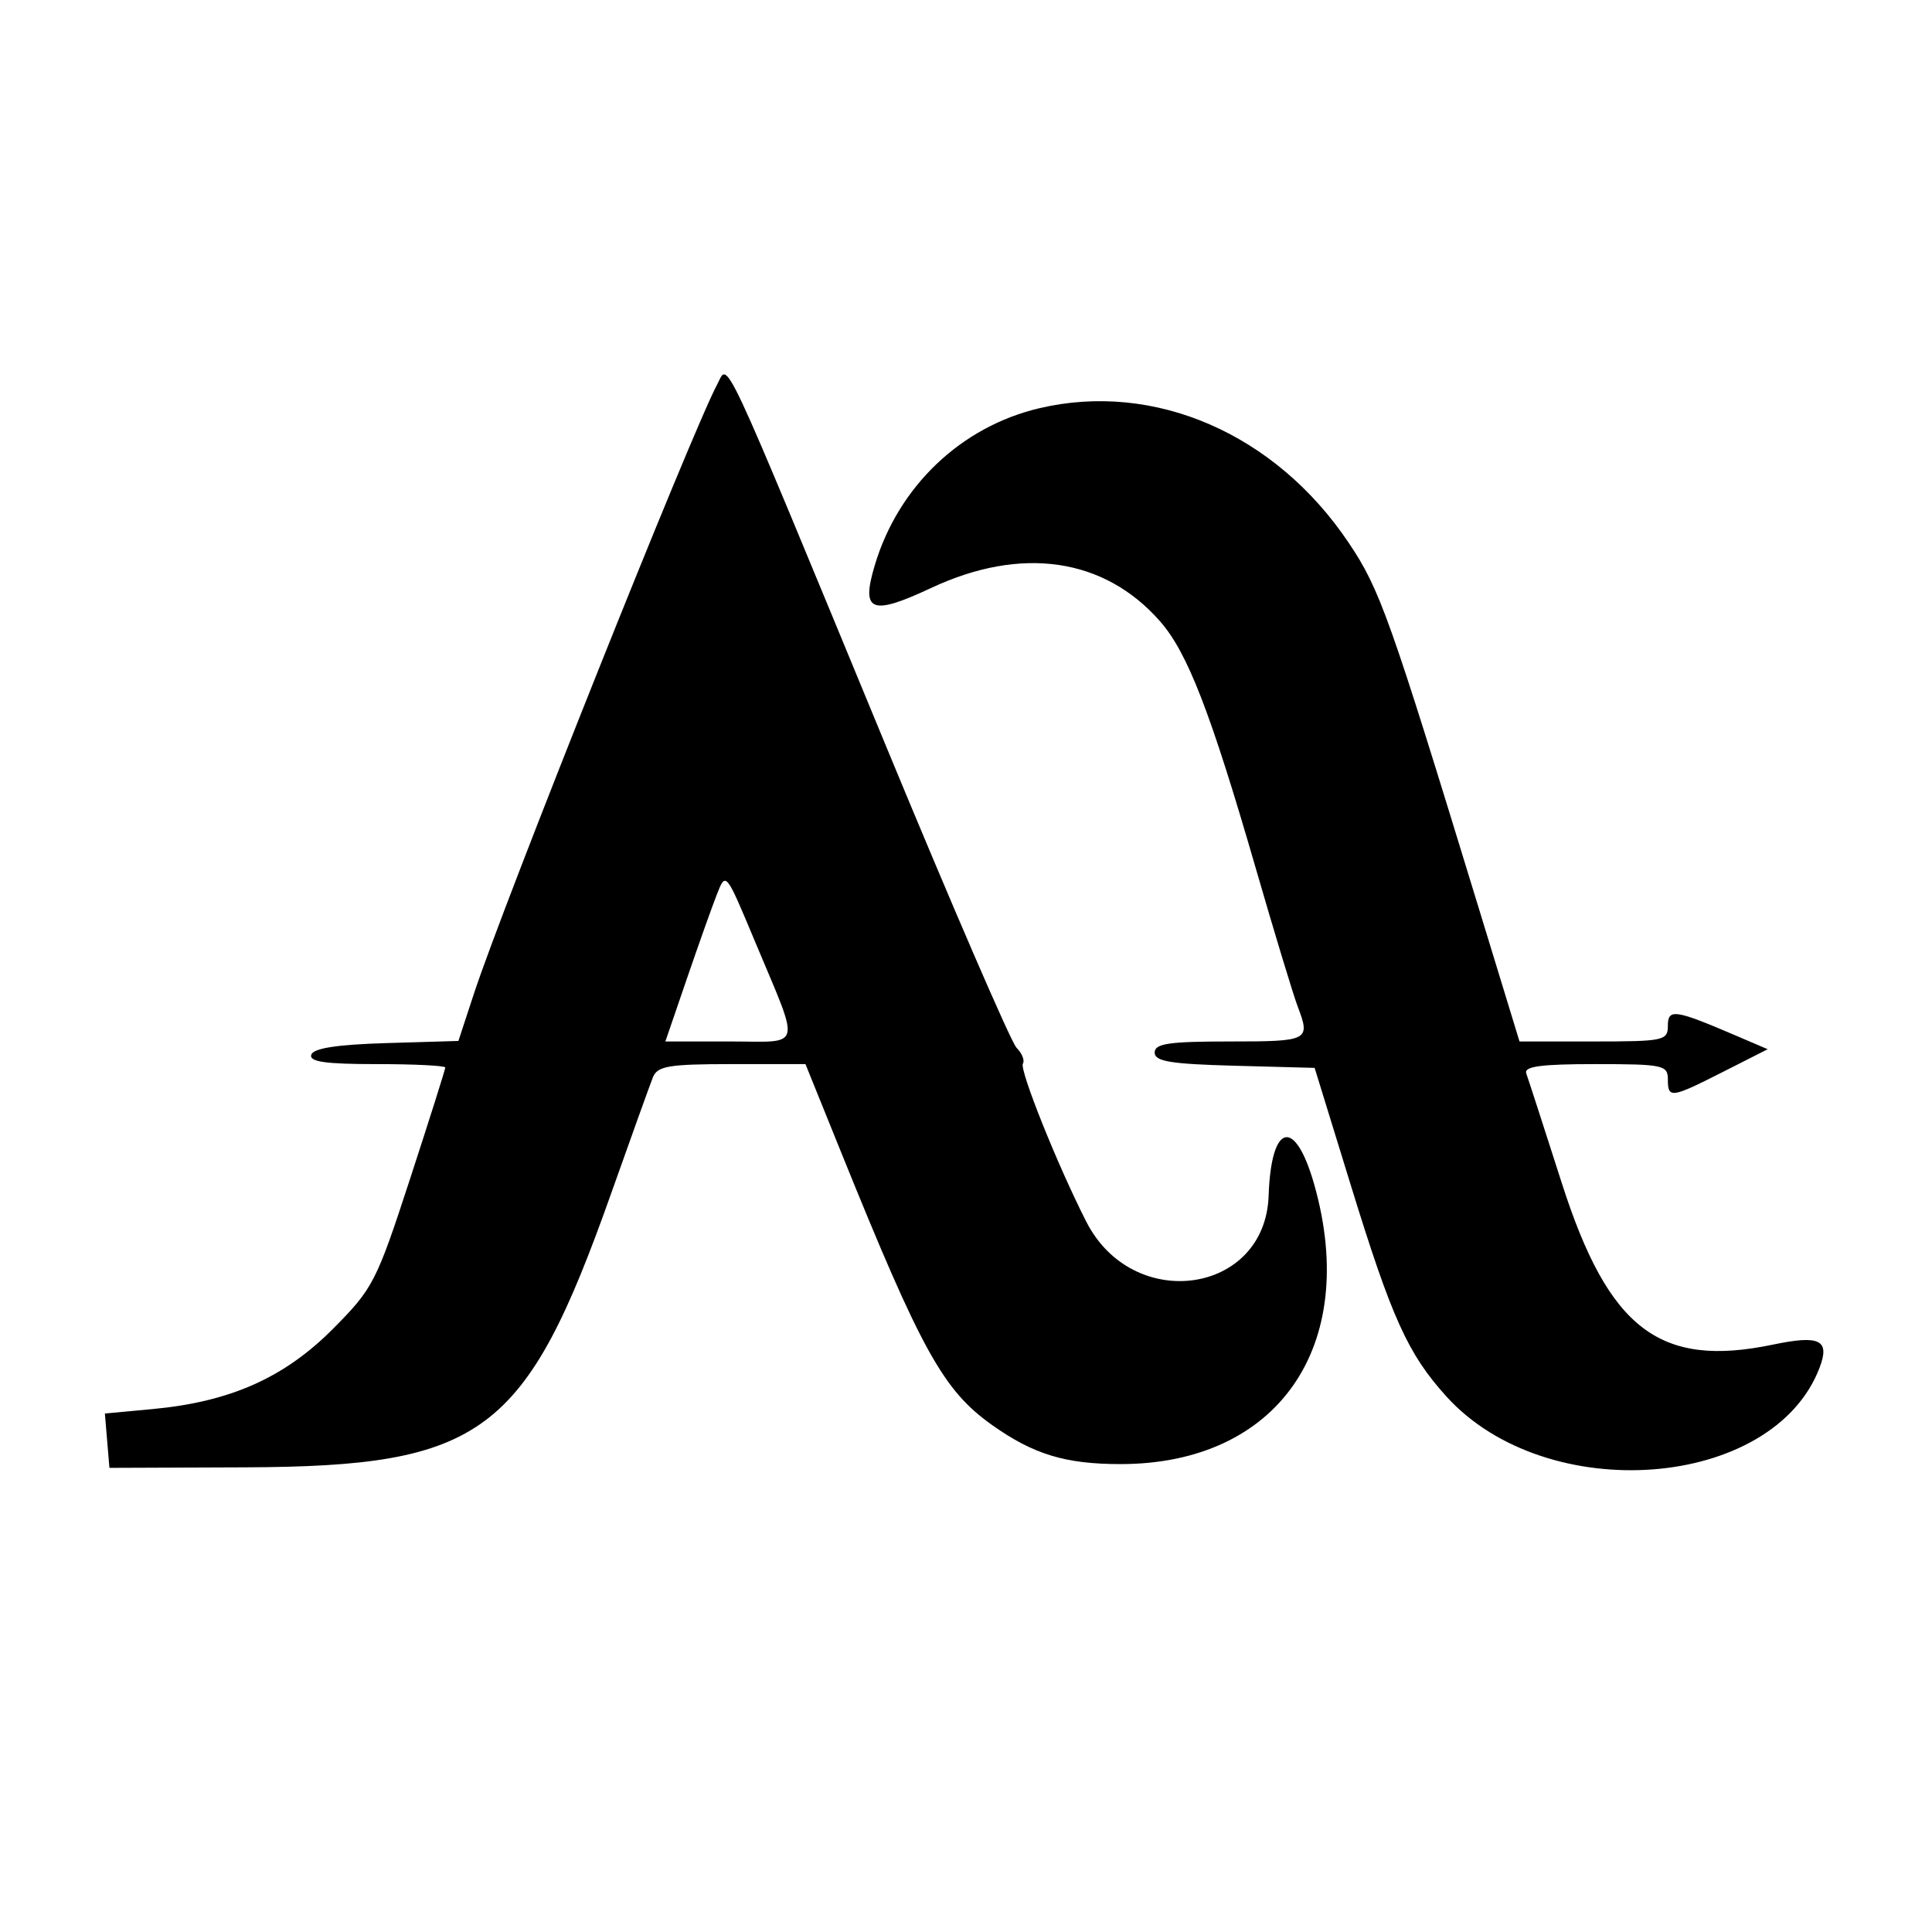
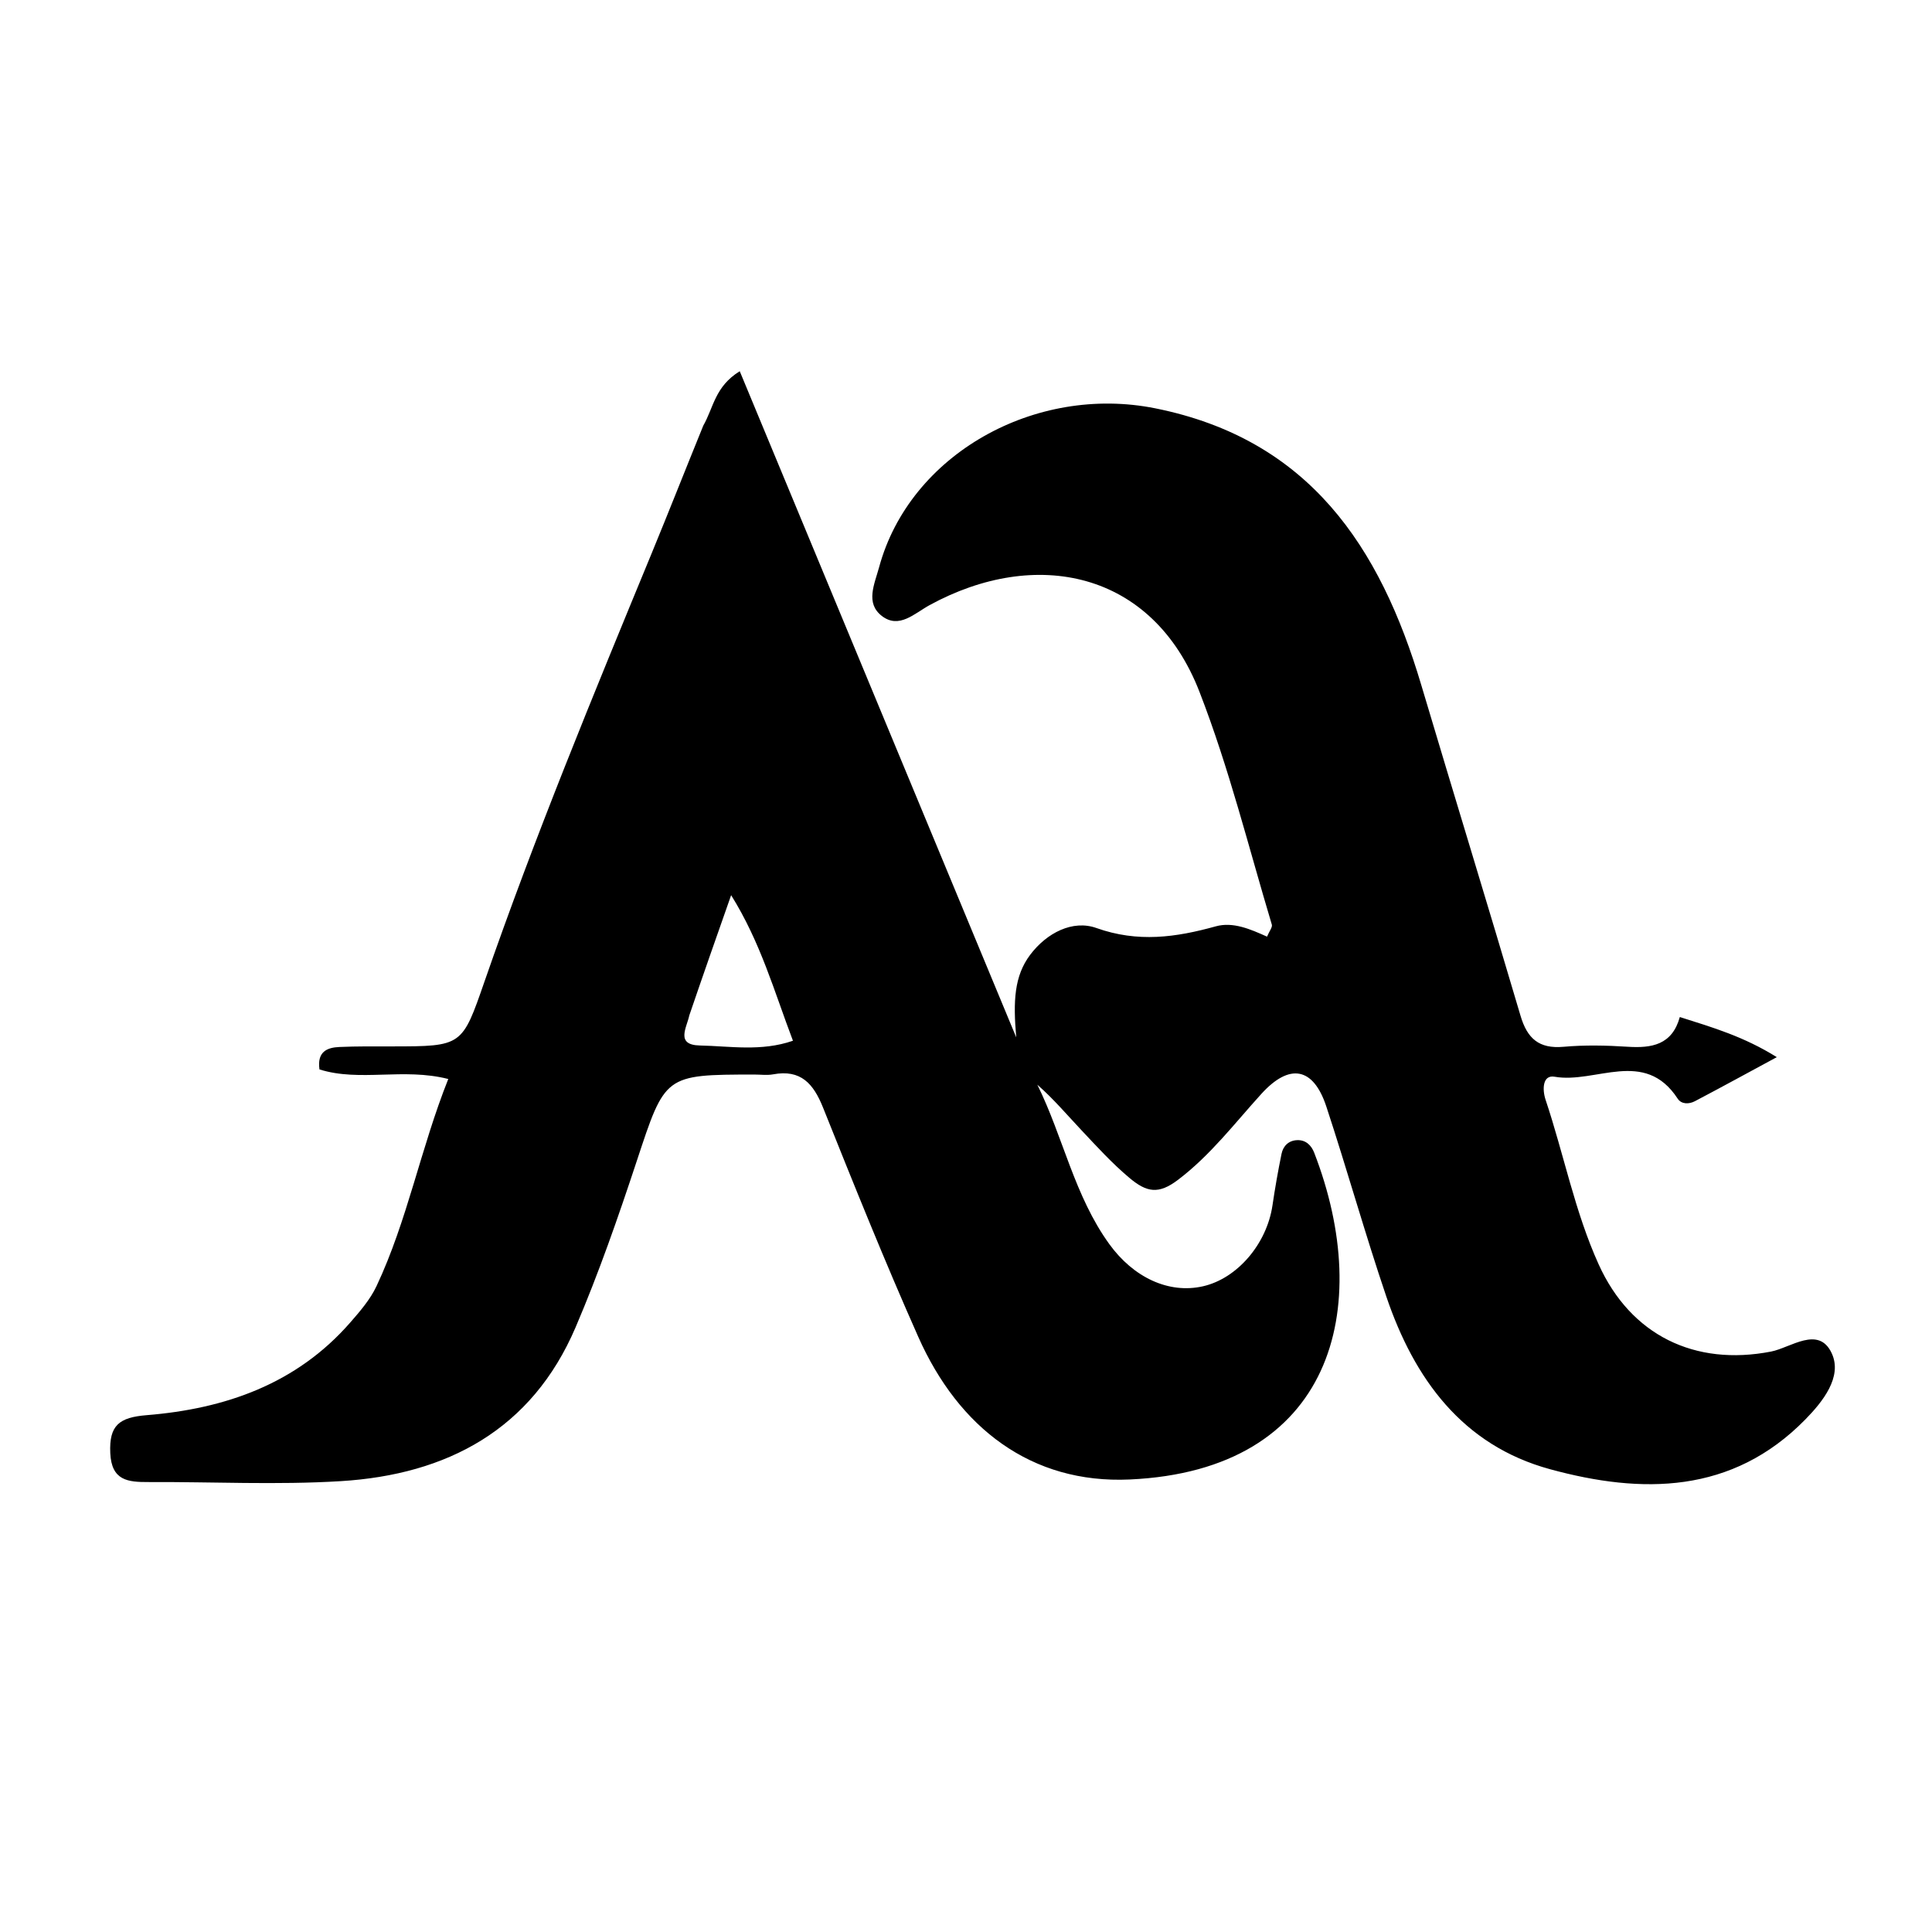
- <svg xmlns="http://www.w3.org/2000/svg" viewBox="0 0 256 256">
-   <path d="M95.011 50.979c-3.33 6.222-28.302 68.772-32.215 80.694l-2.055 6.258-9.539.284c-6.531.195-9.671.679-9.954 1.535-.311.939 1.848 1.25 8.669 1.25 4.996 0 9.083.204 9.083.453 0 .249-2.099 6.887-4.665 14.75-4.473 13.706-4.896 14.529-10.25 19.909-6.416 6.447-13.59 9.637-23.82 10.592l-6.368.595.302 3.6.301 3.601 18-.07c31.501-.123 37.156-4.355 48.475-36.281 2.662-7.507 5.154-14.436 5.539-15.399.6-1.499 2.098-1.75 10.457-1.75h9.757l4.752 11.75c10.641 26.31 13.514 31.494 20.002 36.091 5.47 3.875 9.697 5.159 16.989 5.159 20.86 0 31.72-15.644 25.684-37-2.547-9.013-5.726-8.258-6.055 1.438-.444 13.081-17.966 15.586-24.155 3.453-3.792-7.432-8.897-20.16-8.405-20.956.263-.426-.117-1.373-.845-2.104-.728-.732-8.577-18.881-17.442-40.331-22.172-53.646-20.675-50.448-22.242-47.521m42.707 3.113c-10.381 2.444-18.673 10.349-21.798 20.781-1.862 6.213-.504 6.763 7.476 3.029 11.96-5.597 22.924-3.997 30.317 4.424 3.634 4.138 6.689 12.022 12.682 32.724 2.476 8.552 4.975 16.794 5.554 18.315 1.716 4.514 1.483 4.635-8.949 4.635-8.12 0-10 .276-10 1.466 0 1.178 2.082 1.522 10.598 1.75l10.598.284 4.811 15.611c5.42 17.589 7.541 22.276 12.626 27.904 13.276 14.696 43.318 12.395 49.471-3.789 1.398-3.676.03-4.358-6.145-3.065-15.034 3.15-21.809-2.029-28.018-21.415-2.334-7.285-4.448-13.808-4.699-14.496-.345-.945 1.889-1.25 9.151-1.25 8.94 0 9.607.139 9.607 2 0 2.589.394 2.536 7.364-.999l5.865-2.974-4.365-1.869c-7.952-3.405-8.864-3.531-8.864-1.225 0 1.949-.56 2.067-9.828 2.067h-9.829l-5.273-17.25c-11.97-39.152-13.215-42.654-17.374-48.847-9.699-14.444-25.716-21.405-40.978-17.811M94.995 118.5c-.648 1.65-2.449 6.713-4.004 11.25L88.165 138h8.485c9.85 0 9.508 1.392 3.307-13.444-3.784-9.053-3.786-9.055-4.962-6.056" fill-rule="evenodd" />
+ <svg xmlns="http://www.w3.org/2000/svg" version="1.1" id="Layer_1" x="0px" y="0px" width="100%" viewBox="0 0 256 256" enable-background="new 0 0 256 256" xml:space="preserve">
+   <path fill="#000000" opacity="1" stroke="none" d=" M93.185,56.406   C94.571,53.973 94.72,51.229 98.02,49.189   C110.101,78.295 122.083,107.163 134.658,137.458   C134.231,132.669 134.392,129.323 136.503,126.517   C138.704,123.593 142.15,121.853 145.271,122.964   C150.779,124.925 155.811,124.211 161.105,122.743   C163.37,122.115 165.677,123.113 167.887,124.111   C168.2,123.364 168.627,122.861 168.524,122.517   C165.43,112.208 162.862,101.783 158.938,91.674   C152.686,75.568 137.183,72.53 123.176,80.182   C121.167,81.279 119.135,83.378 116.854,81.622   C114.634,79.913 115.876,77.405 116.488,75.153   C120.554,60.182 137.181,50.905 153.098,54.108   C173.482,58.21 182.871,72.445 188.312,90.723   C192.67,105.358 197.155,119.954 201.479,134.598   C202.368,137.611 203.924,138.994 207.173,138.705   C209.983,138.456 212.843,138.516 215.664,138.699   C218.856,138.906 221.563,138.463 222.584,134.762   C226.997,136.161 231.056,137.349 235.436,140.078   C231.367,142.275 227.989,144.127 224.579,145.917   C223.81,146.321 222.799,146.341 222.3,145.576   C217.912,138.856 211.422,143.629 205.996,142.673   C204.395,142.39 204.336,144.351 204.804,145.746   C207.229,152.986 208.661,160.54 211.836,167.547   C216.087,176.931 224.565,181.052 234.672,179.09   C237.263,178.587 240.985,175.594 242.712,179.313   C244.165,182.441 241.512,185.741 239.225,188.077   C229.522,197.987 217.556,198.002 205.377,194.675   C193.77,191.504 187.386,182.689 183.69,171.788   C180.865,163.456 178.498,154.97 175.743,146.614   C174.019,141.385 170.855,140.854 167.142,144.94   C163.585,148.856 160.395,153.072 156.09,156.336   C153.522,158.284 151.955,158.01 149.654,156.076   C147.337,154.129 145.341,151.928 143.293,149.753   C141.397,147.738 139.609,145.62 137.453,143.727   C140.883,150.682 142.356,158.451 146.996,164.859   C150.179,169.255 154.847,171.475 159.4,170.44   C163.948,169.407 167.855,164.827 168.608,159.728   C168.946,157.437 169.346,155.152 169.811,152.884   C170.028,151.83 170.77,151.11 171.899,151.076   C173.03,151.041 173.758,151.757 174.139,152.742   C182.122,173.368 176.591,194.823 149.686,196.04   C136.632,196.63 127.029,189.183 121.679,177.148   C117.224,167.127 113.133,156.941 109.055,146.758   C107.785,143.587 106.111,141.673 102.441,142.356   C101.635,142.506 100.778,142.381 99.945,142.382   C88.017,142.392 88.143,142.433 84.358,153.889   C81.909,161.301 79.336,168.702 76.27,175.873   C70.468,189.443 59.239,195.398 45.143,196.261   C36.676,196.779 28.152,196.34 19.654,196.379   C16.942,196.391 14.776,196.189 14.612,192.54   C14.446,188.848 15.798,187.812 19.444,187.516   C29.814,186.676 39.282,183.399 46.4,175.25   C47.702,173.759 49.053,172.194 49.885,170.429   C53.995,161.702 55.728,152.177 59.399,142.973   C53.431,141.453 47.68,143.387 42.331,141.704   C41.999,139.361 43.329,138.804 44.961,138.732   C47.29,138.628 49.626,138.656 51.958,138.654   C61.259,138.645 61.225,138.636 64.208,130.031   C70.85,110.871 78.587,92.138 86.314,73.401   C88.596,67.868 90.787,62.298 93.185,56.406  M91.341,134.531   C90.999,136.162 89.464,138.463 92.732,138.532   C96.748,138.617 100.867,139.359 105.07,137.904   C102.58,131.353 100.796,124.896 96.879,118.615   C94.932,124.154 93.236,128.976 91.341,134.531  z" />
</svg>
